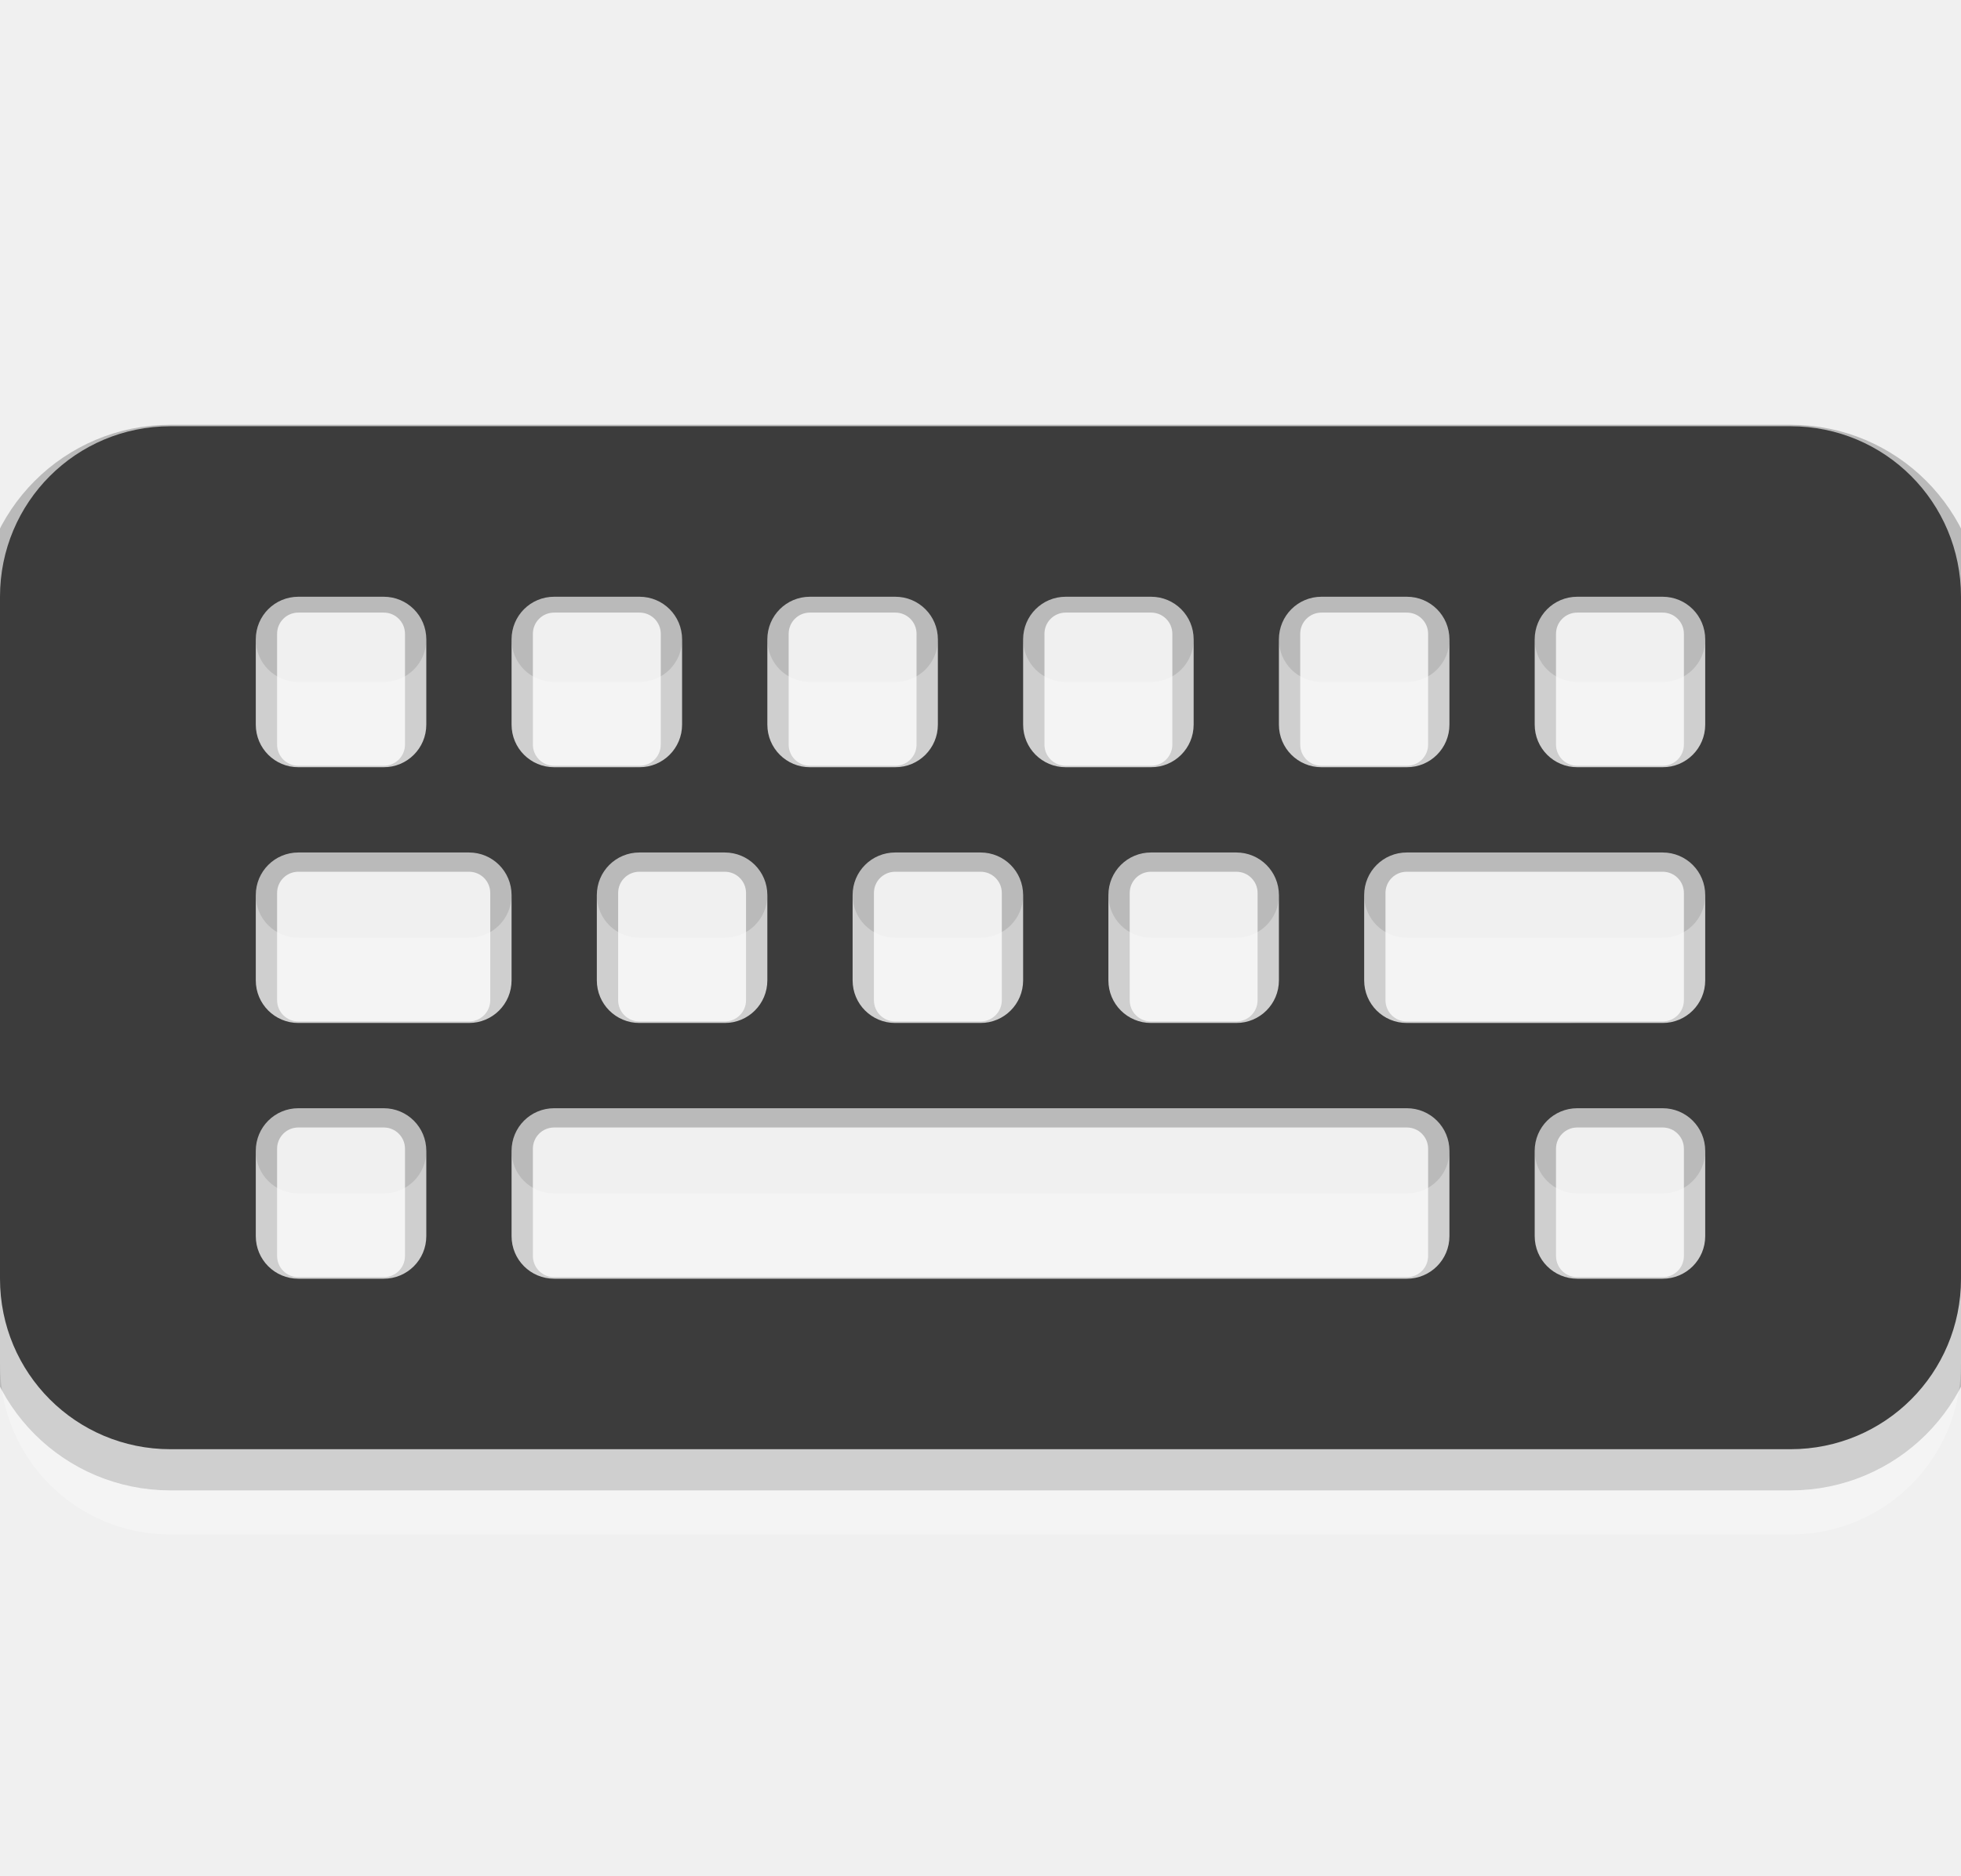
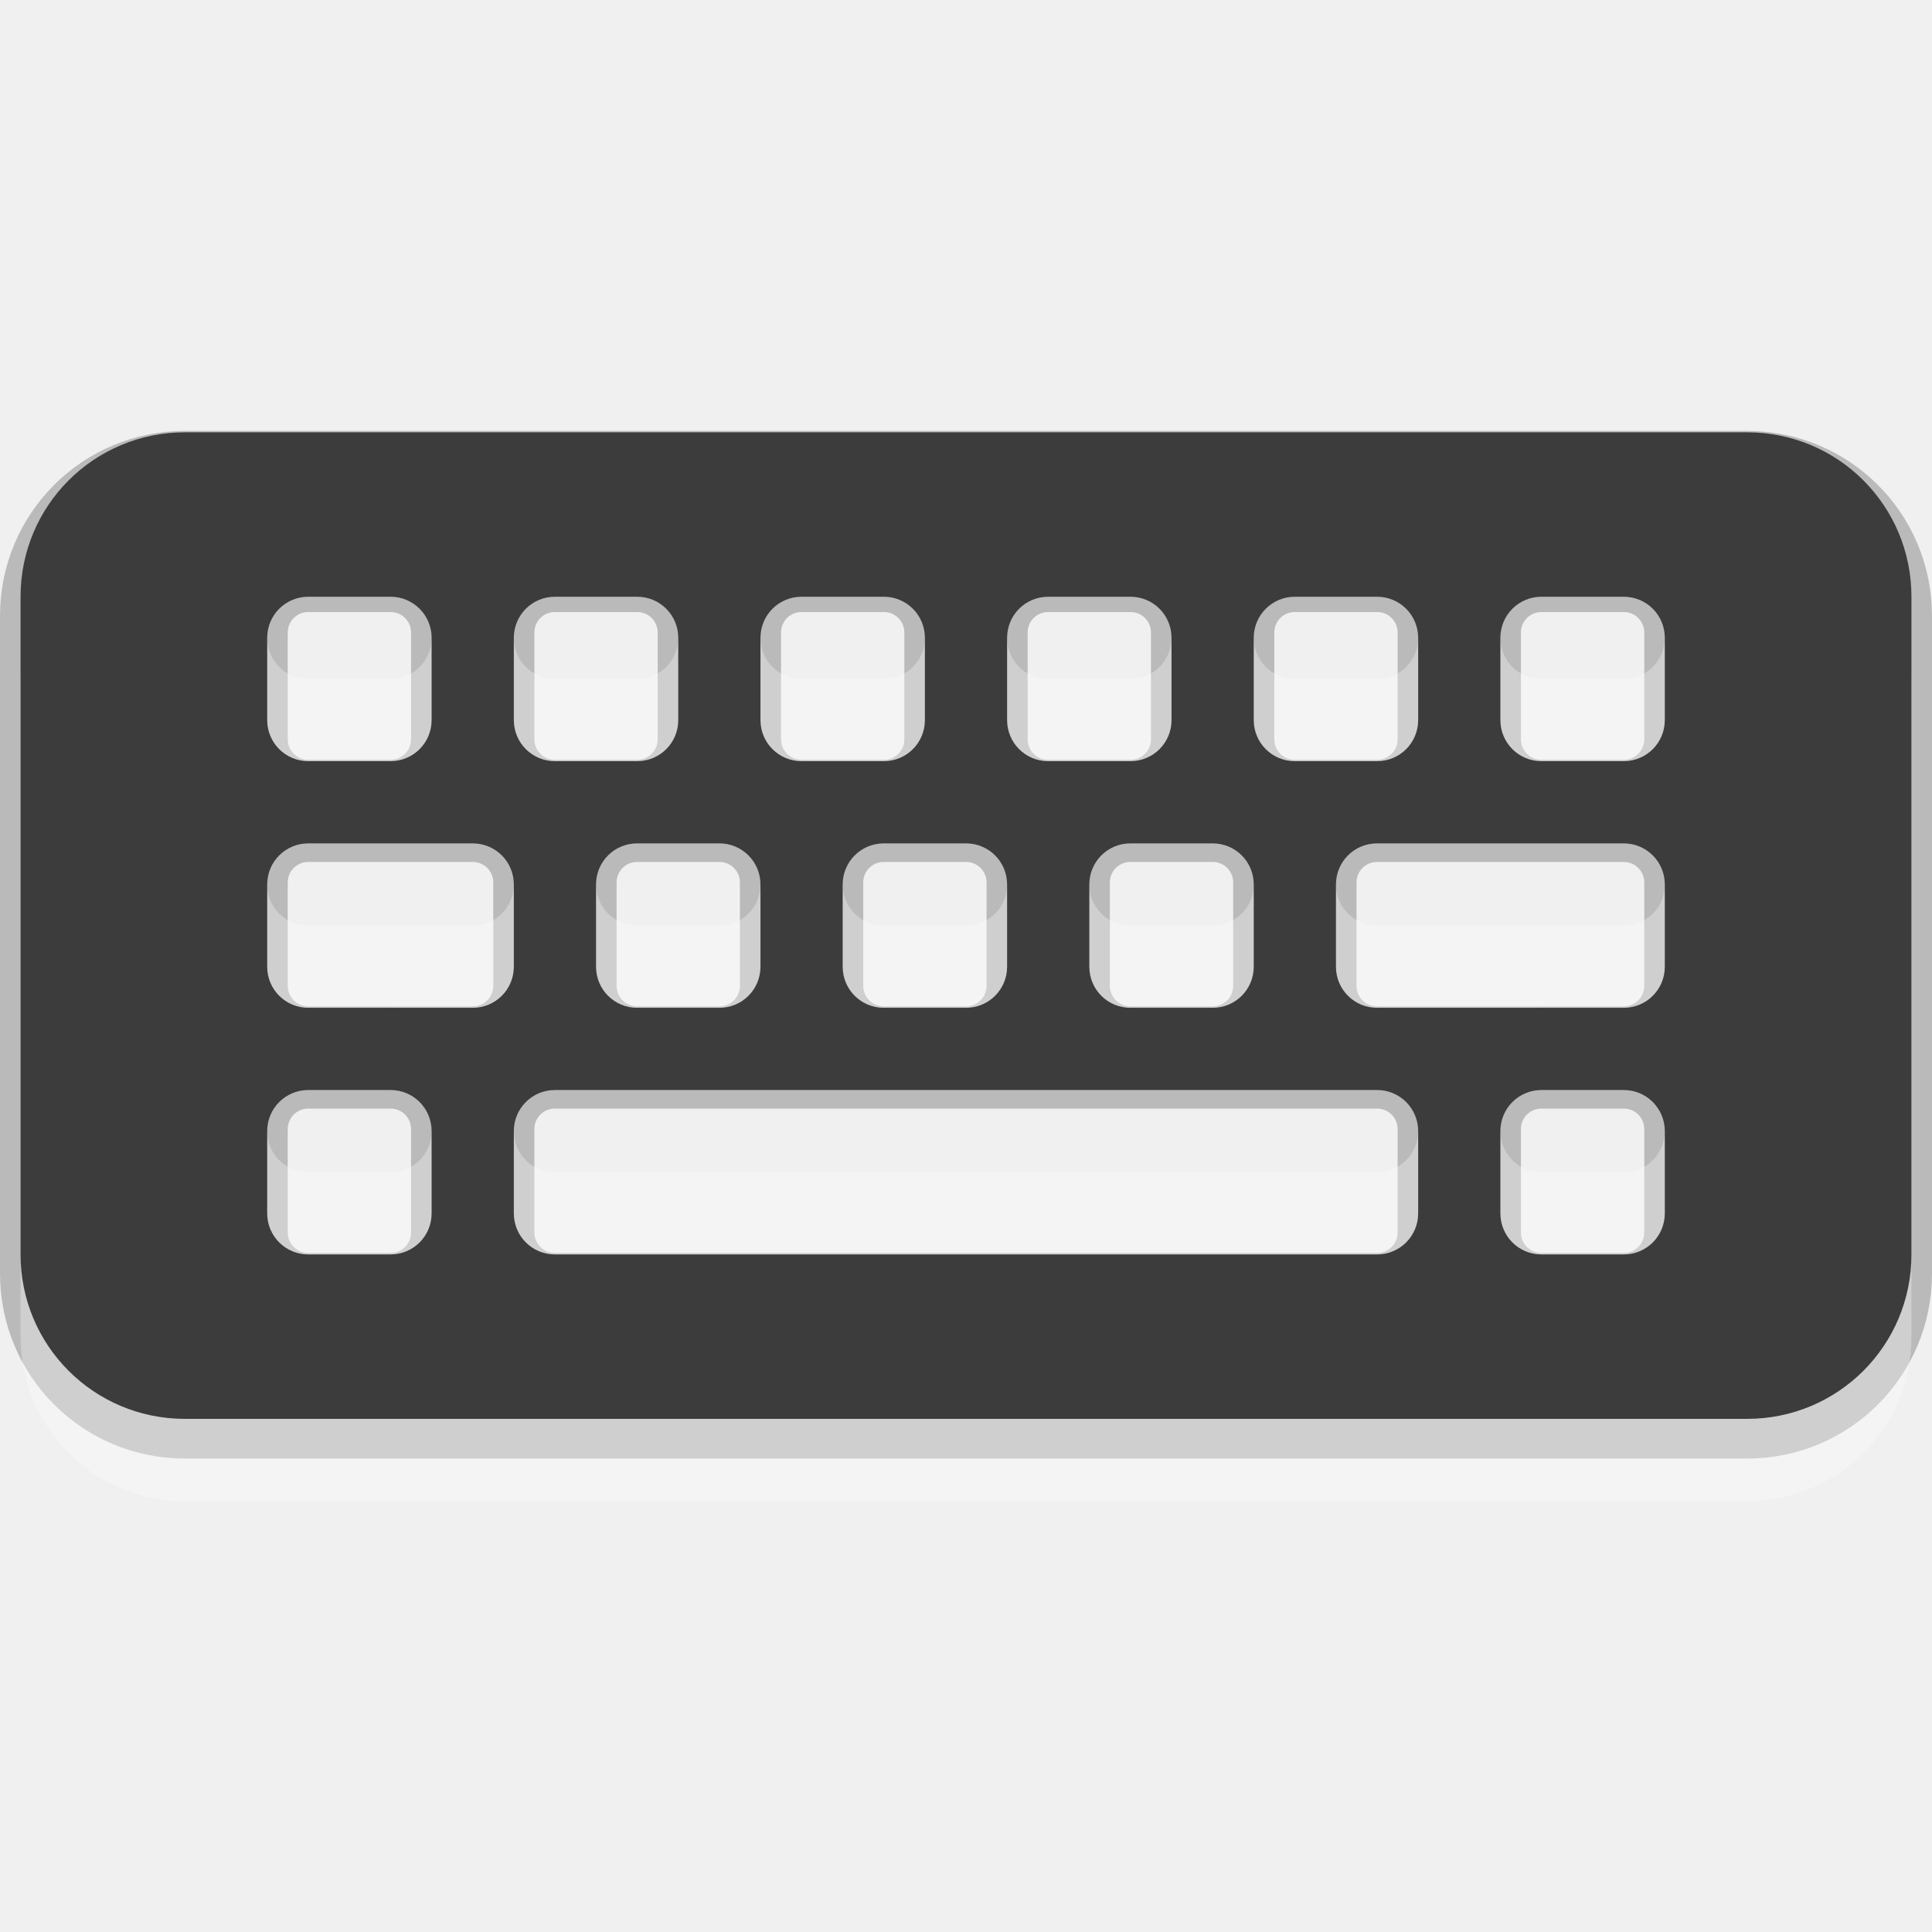
- <svg xmlns="http://www.w3.org/2000/svg" id="svg3014" height="22" width="23" version="1.1">
+ <svg xmlns="http://www.w3.org/2000/svg" version="1.1" width="22" height="22" id="svg3014">
  <defs id="defs11" />
-   <g id="g3951" transform="translate(23,0)">
-     <path style="opacity:0.3;color:#ffffff;fill:none;stroke:#3c3c3c;stroke-width:0.5;stroke-linecap:round;stroke-linejoin:miter;stroke-miterlimit:4;stroke-opacity:1;stroke-dasharray:none;stroke-dashoffset:0;marker:none;visibility:visible;display:inline;overflow:visible;enable-background:accumulate" d="m -21,5.233 c -1.108,0 -2,0.892 -2,2 l 0,8 c 0,1.108 0.892,2 2,2 l 19,0 c 1.108,0 2,-0.892 2,-2 L 0,7.233 c 0,-1.108 -0.892,-2 -2,-2 z m 1.5,1.703 1,0 c 0.277,0 0.5,0.223 0.5,0.5 l 0,1.297 c 0,0.277 -0.223,0.5 -0.5,0.5 l -1,0 c -0.277,0 -0.5,-0.223 -0.5,-0.5 l 0,-1.297 c 0,-0.277 0.223,-0.5 0.5,-0.5 z m 3,0 1,0 c 0.277,0 0.5,0.223 0.5,0.5 l 0,1.297 c 0,0.277 -0.223,0.5 -0.5,0.5 l -1,0 c -0.277,0 -0.5,-0.223 -0.5,-0.5 l 0,-1.297 c 0,-0.277 0.223,-0.5 0.5,-0.5 z m 3,0 1,0 c 0.277,0 0.5,0.223 0.5,0.5 l 0,1.297 c 0,0.277 -0.223,0.5 -0.5,0.5 l -1,0 c -0.277,0 -0.5,-0.223 -0.5,-0.5 l 0,-1.297 c 0,-0.277 0.223,-0.5 0.5,-0.5 z m 3,0 1,0 c 0.277,0 0.5,0.223 0.5,0.5 l 0,1.297 c 0,0.277 -0.223,0.5 -0.5,0.5 l -1,0 c -0.277,0 -0.5,-0.223 -0.5,-0.5 l 0,-1.297 c 0,-0.277 0.223,-0.5 0.5,-0.5 z m 3,0 1,0 c 0.277,0 0.5,0.223 0.5,0.5 l 0,1.297 c 0,0.277 -0.223,0.5 -0.5,0.5 l -1,0 c -0.277,0 -0.5,-0.223 -0.5,-0.5 l 0,-1.297 c 0,-0.277 0.223,-0.5 0.5,-0.5 z m 3,0 1,0 c 0.277,0 0.5,0.223 0.5,0.5 l 0,1.297 c 0,0.277 -0.223,0.5 -0.5,0.5 l -1,0 c -0.277,0 -0.5,-0.223 -0.5,-0.5 l 0,-1.297 c 0,-0.277 0.223,-0.5 0.5,-0.5 z m -15,3.04 2,0 c 0.277,0 0.5,0.223 0.5,0.5 l 0,1.256 c 0,0.277 -0.223,0.5 -0.5,0.5 l -2,0 c -0.277,0 -0.5,-0.223 -0.5,-0.5 l 0,-1.256 c 0,-0.277 0.223,-0.5 0.5,-0.5 z m 4,0 1,0 c 0.277,0 0.5,0.223 0.5,0.5 l 0,1.256 c 0,0.277 -0.223,0.5 -0.5,0.5 l -1,0 c -0.277,0 -0.5,-0.223 -0.5,-0.5 l 0,-1.256 c 0,-0.277 0.223,-0.5 0.5,-0.5 z m 3,0 1,0 c 0.277,0 0.5,0.223 0.5,0.5 l 0,1.256 c 0,0.277 -0.223,0.5 -0.5,0.5 l -1,0 c -0.277,0 -0.5,-0.223 -0.5,-0.5 l 0,-1.256 c 0,-0.277 0.223,-0.5 0.5,-0.5 z m 3,0 1,0 c 0.277,0 0.5,0.223 0.5,0.5 l 0,1.256 c 0,0.277 -0.223,0.5 -0.5,0.5 l -1,0 c -0.277,0 -0.5,-0.223 -0.5,-0.5 l 0,-1.256 c 0,-0.277 0.223,-0.5 0.5,-0.5 z m 3,0 3,0 c 0.277,0 0.5,0.223 0.5,0.5 l 0,1.256 c 0,0.277 -0.223,0.5 -0.5,0.5 l -3,0 c -0.277,0 -0.5,-0.223 -0.5,-0.5 l 0,-1.256 c 0,-0.277 0.223,-0.5 0.5,-0.5 z m -13,3 1,0 c 0.277,0 0.5,0.223 0.5,0.5 l 0,1.256 c 0,0.277 -0.223,0.5 -0.5,0.5 l -1,0 c -0.277,0 -0.5,-0.223 -0.5,-0.5 l 0,-1.256 c 0,-0.277 0.223,-0.5 0.5,-0.5 z m 3,0 10,0 c 0.277,0 0.5,0.223 0.5,0.5 l 0,1.256 c 0,0.277 -0.223,0.5 -0.5,0.5 l -10,0 c -0.277,0 -0.5,-0.223 -0.5,-0.5 l 0,-1.256 c 0,-0.277 0.223,-0.5 0.5,-0.5 z m 12,0 1,0 c 0.277,0 0.5,0.223 0.5,0.5 l 0,1.256 c 0,0.277 -0.223,0.5 -0.5,0.5 l -1,0 c -0.277,0 -0.5,-0.223 -0.5,-0.5 l 0,-1.256 c 0,-0.277 0.223,-0.5 0.5,-0.5 z" id="path3932" />
-     <path style="opacity:0.3;color:#ffffff;fill:#ffffff;fill-opacity:1;fill-rule:nonzero;stroke-width:1;stroke-linecap:butt;stroke-linejoin:miter;stroke-miterlimit:4;stroke-opacity:1;stroke-dasharray:none;stroke-dashoffset:0;marker:none;visibility:visible;display:inline;overflow:visible;enable-background:accumulate" d="m -21,6 c -1.108,0 -2,0.892 -2,2 l 0,8 c 0,1.108 0.892,2 2,2 l 19,0 c 1.108,0 2,-0.892 2,-2 L 0,8 C 0,6.892 -0.892,6 -2,6 z m 1.5,0 1,0 c 0.277,0 0.5,0.223 0.5,0.5 l 0,1 c 0,0.277 -0.223,0.5 -0.5,0.5 l -1,0 C -19.777,8 -20,7.777 -20,7.5 l 0,-1 C -20,6.223 -19.777,6 -19.5,6 z m 3,0 1,0 c 0.277,0 0.5,0.223 0.5,0.5 l 0,1 c 0,0.277 -0.223,0.5 -0.5,0.5 l -1,0 C -16.777,8 -17,7.777 -17,7.5 l 0,-1 C -17,6.223 -16.777,6 -16.5,6 z m 3,0 1,0 c 0.277,0 0.5,0.223 0.5,0.5 l 0,1 c 0,0.277 -0.223,0.5 -0.5,0.5 l -1,0 C -13.777,8 -14,7.777 -14,7.5 l 0,-1 C -14,6.223 -13.777,6 -13.5,6 z m 3,0 1,0 C -9.223,6 -9,6.223 -9,6.5 l 0,1 C -9,7.777 -9.223,8 -9.5,8 l -1,0 C -10.777,8 -11,7.777 -11,7.5 l 0,-1 C -11,6.223 -10.777,6 -10.5,6 z m 3,0 1,0 C -6.223,6 -6,6.223 -6,6.5 l 0,1 C -6,7.777 -6.223,8 -6.5,8 l -1,0 C -7.777,8 -8,7.777 -8,7.5 l 0,-1 C -8,6.223 -7.777,6 -7.5,6 z m 3,0 1,0 C -3.223,6 -3,6.223 -3,6.5 l 0,1 C -3,7.777 -3.223,8 -3.5,8 l -1,0 C -4.777,8 -5,7.777 -5,7.5 l 0,-1 C -5,6.223 -4.777,6 -4.5,6 z m -15,3 2,0 c 0.277,0 0.5,0.223 0.5,0.5 l 0,1 c 0,0.277 -0.223,0.5 -0.5,0.5 l -2,0 c -0.277,0 -0.5,-0.223 -0.5,-0.5 l 0,-1 C -20,9.223 -19.777,9 -19.5,9 z m 4,0 1,0 c 0.277,0 0.5,0.223 0.5,0.5 l 0,1 c 0,0.277 -0.223,0.5 -0.5,0.5 l -1,0 c -0.277,0 -0.5,-0.223 -0.5,-0.5 l 0,-1 C -16,9.223 -15.777,9 -15.5,9 z m 3,0 1,0 c 0.277,0 0.5,0.223 0.5,0.5 l 0,1 c 0,0.277 -0.223,0.5 -0.5,0.5 l -1,0 c -0.277,0 -0.5,-0.223 -0.5,-0.5 l 0,-1 C -13,9.223 -12.777,9 -12.5,9 z m 3,0 1,0 C -8.223,9 -8,9.223 -8,9.5 l 0,1 c 0,0.277 -0.223,0.5 -0.5,0.5 l -1,0 C -9.777,11 -10,10.777 -10,10.5 l 0,-1 C -10,9.223 -9.777,9 -9.5,9 z m 3,0 3,0 C -3.223,9 -3,9.223 -3,9.5 l 0,1 c 0,0.277 -0.223,0.5 -0.5,0.5 l -3,0 C -6.777,11 -7,10.777 -7,10.5 l 0,-1 C -7,9.223 -6.777,9 -6.5,9 z m -13,3 1,0 c 0.277,0 0.5,0.223 0.5,0.5 l 0,1 c 0,0.277 -0.223,0.5 -0.5,0.5 l -1,0 c -0.277,0 -0.5,-0.223 -0.5,-0.5 l 0,-1 c 0,-0.277 0.223,-0.5 0.5,-0.5 z m 3,0 10,0 c 0.277,0 0.5,0.223 0.5,0.5 l 0,1 c 0,0.277 -0.223,0.5 -0.5,0.5 l -10,0 c -0.277,0 -0.5,-0.223 -0.5,-0.5 l 0,-1 c 0,-0.277 0.223,-0.5 0.5,-0.5 z m 12,0 1,0 c 0.277,0 0.5,0.223 0.5,0.5 l 0,1 c 0,0.277 -0.223,0.5 -0.5,0.5 l -1,0 C -4.777,14 -5,13.777 -5,13.5 l 0,-1 C -5,12.223 -4.777,12 -4.5,12 z" id="path3101" />
-     <path id="path3081" d="m -21,5 c -1.108,0 -2,0.892 -2,2 l 0,8 c 0,1.108 0.892,2 2,2 l 19,0 c 1.108,0 2,-0.892 2,-2 L 0,7 C 0,5.892 -0.892,5 -2,5 l -19,0 z m 1.5,2 1,0 c 0.277,0 0.5,0.223 0.5,0.5 l 0,1 c 0,0.277 -0.223,0.5 -0.5,0.5 l -1,0 C -19.777,9 -20,8.777 -20,8.5 l 0,-1 C -20,7.223 -19.777,7 -19.5,7 z m 3,0 1,0 c 0.277,0 0.5,0.223 0.5,0.5 l 0,1 c 0,0.277 -0.223,0.5 -0.5,0.5 l -1,0 C -16.777,9 -17,8.777 -17,8.5 l 0,-1 C -17,7.223 -16.777,7 -16.5,7 z m 3,0 1,0 c 0.277,0 0.5,0.223 0.5,0.5 l 0,1 c 0,0.277 -0.223,0.5 -0.5,0.5 l -1,0 C -13.777,9 -14,8.777 -14,8.5 l 0,-1 C -14,7.223 -13.777,7 -13.5,7 z m 3,0 1,0 C -9.223,7 -9,7.223 -9,7.5 l 0,1 C -9,8.777 -9.223,9 -9.5,9 l -1,0 C -10.777,9 -11,8.777 -11,8.5 l 0,-1 C -11,7.223 -10.777,7 -10.5,7 z m 3,0 1,0 C -6.223,7 -6,7.223 -6,7.5 l 0,1 C -6,8.777 -6.223,9 -6.5,9 l -1,0 C -7.777,9 -8,8.777 -8,8.5 l 0,-1 C -8,7.223 -7.777,7 -7.5,7 z m 3,0 1,0 C -3.223,7 -3,7.223 -3,7.5 l 0,1 C -3,8.777 -3.223,9 -3.5,9 l -1,0 C -4.777,9 -5,8.777 -5,8.5 l 0,-1 C -5,7.223 -4.777,7 -4.5,7 z m -15,3 2,0 c 0.277,0 0.5,0.223 0.5,0.5 l 0,1 c 0,0.277 -0.223,0.5 -0.5,0.5 l -2,0 c -0.277,0 -0.5,-0.223 -0.5,-0.5 l 0,-1 c 0,-0.277 0.223,-0.5 0.5,-0.5 z m 4,0 1,0 c 0.277,0 0.5,0.223 0.5,0.5 l 0,1 c 0,0.277 -0.223,0.5 -0.5,0.5 l -1,0 c -0.277,0 -0.5,-0.223 -0.5,-0.5 l 0,-1 c 0,-0.277 0.223,-0.5 0.5,-0.5 z m 3,0 1,0 c 0.277,0 0.5,0.223 0.5,0.5 l 0,1 c 0,0.277 -0.223,0.5 -0.5,0.5 l -1,0 c -0.277,0 -0.5,-0.223 -0.5,-0.5 l 0,-1 c 0,-0.277 0.223,-0.5 0.5,-0.5 z m 3,0 1,0 c 0.277,0 0.5,0.223 0.5,0.5 l 0,1 c 0,0.277 -0.223,0.5 -0.5,0.5 l -1,0 C -9.777,12 -10,11.777 -10,11.5 l 0,-1 c 0,-0.277 0.223,-0.5 0.5,-0.5 z m 3,0 3,0 c 0.277,0 0.5,0.223 0.5,0.5 l 0,1 c 0,0.277 -0.223,0.5 -0.5,0.5 l -3,0 C -6.777,12 -7,11.777 -7,11.5 l 0,-1 C -7,10.223 -6.777,10 -6.5,10 z m -13,3 1,0 c 0.277,0 0.5,0.223 0.5,0.5 l 0,1 c 0,0.277 -0.223,0.5 -0.5,0.5 l -1,0 c -0.277,0 -0.5,-0.223 -0.5,-0.5 l 0,-1 c 0,-0.277 0.223,-0.5 0.5,-0.5 z m 3,0 10,0 c 0.277,0 0.5,0.223 0.5,0.5 l 0,1 c 0,0.277 -0.223,0.5 -0.5,0.5 l -10,0 c -0.277,0 -0.5,-0.223 -0.5,-0.5 l 0,-1 c 0,-0.277 0.223,-0.5 0.5,-0.5 z m 12,0 1,0 c 0.277,0 0.5,0.223 0.5,0.5 l 0,1 c 0,0.277 -0.223,0.5 -0.5,0.5 l -1,0 C -4.777,15 -5,14.777 -5,14.5 l 0,-1 C -5,13.223 -4.777,13 -4.5,13 z" style="fill:#3c3c3c" />
+   <g transform="matrix(0.9361702,0,0,0.9361702,0.2340426,0.2419763)" id="g838">
+     <g id="g3951" transform="translate(23)">
+       <path style="color:#ffffff;display:inline;overflow:visible;visibility:visible;opacity:0.3;fill:none;stroke:#3c3c3c;stroke-width:0.5;stroke-linecap:round;stroke-linejoin:miter;stroke-miterlimit:4;stroke-dasharray:none;stroke-dashoffset:0;stroke-opacity:1;marker:none;enable-background:accumulate" d="m -21,5.233 c -1.108,0 -2,0.892 -2,2 v 8 c 0,1.108 0.892,2 2,2 h 19 c 1.108,0 2,-0.892 2,-2 V 7.233 c 0,-1.108 -0.892,-2 -2,-2 z m 1.5,1.703 h 1 c 0.277,0 0.5,0.223 0.5,0.5 v 1.297 c 0,0.277 -0.223,0.5 -0.5,0.5 h -1 c -0.277,0 -0.5,-0.223 -0.5,-0.5 V 7.436 c 0,-0.277 0.223,-0.5 0.5,-0.5 z m 3,0 h 1 c 0.277,0 0.5,0.223 0.5,0.5 v 1.297 c 0,0.277 -0.223,0.5 -0.5,0.5 h -1 c -0.277,0 -0.5,-0.223 -0.5,-0.5 V 7.436 c 0,-0.277 0.223,-0.5 0.5,-0.5 z m 3,0 h 1 c 0.277,0 0.5,0.223 0.5,0.5 v 1.297 c 0,0.277 -0.223,0.5 -0.5,0.5 h -1 c -0.277,0 -0.5,-0.223 -0.5,-0.5 V 7.436 c 0,-0.277 0.223,-0.5 0.5,-0.5 z m 3,0 h 1 c 0.277,0 0.5,0.223 0.5,0.5 v 1.297 c 0,0.277 -0.223,0.5 -0.5,0.5 h -1 c -0.277,0 -0.5,-0.223 -0.5,-0.5 V 7.436 c 0,-0.277 0.223,-0.5 0.5,-0.5 z m 3,0 h 1 c 0.277,0 0.5,0.223 0.5,0.5 v 1.297 c 0,0.277 -0.223,0.5 -0.5,0.5 h -1 c -0.277,0 -0.5,-0.223 -0.5,-0.5 V 7.436 c 0,-0.277 0.223,-0.5 0.5,-0.5 z m 3,0 h 1 c 0.277,0 0.5,0.223 0.5,0.5 v 1.297 c 0,0.277 -0.223,0.5 -0.5,0.5 h -1 c -0.277,0 -0.5,-0.223 -0.5,-0.5 V 7.436 c 0,-0.277 0.223,-0.5 0.5,-0.5 z m -15,3.04 h 2 c 0.277,0 0.5,0.223 0.5,0.5 v 1.256 c 0,0.277 -0.223,0.5 -0.5,0.5 h -2 c -0.277,0 -0.5,-0.223 -0.5,-0.5 v -1.256 c 0,-0.277 0.223,-0.5 0.5,-0.5 z m 4,0 h 1 c 0.277,0 0.5,0.223 0.5,0.5 v 1.256 c 0,0.277 -0.223,0.5 -0.5,0.5 h -1 c -0.277,0 -0.5,-0.223 -0.5,-0.5 v -1.256 c 0,-0.277 0.223,-0.5 0.5,-0.5 z m 3,0 h 1 c 0.277,0 0.5,0.223 0.5,0.5 v 1.256 c 0,0.277 -0.223,0.5 -0.5,0.5 h -1 c -0.277,0 -0.5,-0.223 -0.5,-0.5 v -1.256 c 0,-0.277 0.223,-0.5 0.5,-0.5 z m 3,0 h 1 c 0.277,0 0.5,0.223 0.5,0.5 v 1.256 c 0,0.277 -0.223,0.5 -0.5,0.5 h -1 c -0.277,0 -0.5,-0.223 -0.5,-0.5 v -1.256 c 0,-0.277 0.223,-0.5 0.5,-0.5 z m 3,0 h 3 c 0.277,0 0.5,0.223 0.5,0.5 v 1.256 c 0,0.277 -0.223,0.5 -0.5,0.5 h -3 c -0.277,0 -0.5,-0.223 -0.5,-0.5 v -1.256 c 0,-0.277 0.223,-0.5 0.5,-0.5 z m -13,3 h 1 c 0.277,0 0.5,0.223 0.5,0.5 v 1.256 c 0,0.277 -0.223,0.5 -0.5,0.5 h -1 c -0.277,0 -0.5,-0.223 -0.5,-0.5 v -1.256 c 0,-0.277 0.223,-0.5 0.5,-0.5 z m 3,0 h 10 c 0.277,0 0.5,0.223 0.5,0.5 v 1.256 c 0,0.277 -0.223,0.5 -0.5,0.5 h -10 c -0.277,0 -0.5,-0.223 -0.5,-0.5 v -1.256 c 0,-0.277 0.223,-0.5 0.5,-0.5 z m 12,0 h 1 c 0.277,0 0.5,0.223 0.5,0.5 v 1.256 c 0,0.277 -0.223,0.5 -0.5,0.5 h -1 c -0.277,0 -0.5,-0.223 -0.5,-0.5 v -1.256 c 0,-0.277 0.223,-0.5 0.5,-0.5 z" id="path3932" />
+       <path style="color:#ffffff;display:inline;overflow:visible;visibility:visible;opacity:0.3;fill:#ffffff;fill-opacity:1;fill-rule:nonzero;stroke-width:1;stroke-linecap:butt;stroke-linejoin:miter;stroke-miterlimit:4;stroke-dasharray:none;stroke-dashoffset:0;stroke-opacity:1;marker:none;enable-background:accumulate" d="m -21,6 c -1.108,0 -2,0.892 -2,2 v 8 c 0,1.108 0.892,2 2,2 h 19 c 1.108,0 2,-0.892 2,-2 V 8 C 0,6.892 -0.892,6 -2,6 Z m 1.5,0 h 1 c 0.277,0 0.5,0.223 0.5,0.5 v 1 c 0,0.277 -0.223,0.5 -0.5,0.5 h -1 C -19.777,8 -20,7.777 -20,7.5 v -1 C -20,6.223 -19.777,6 -19.5,6 Z m 3,0 h 1 c 0.277,0 0.5,0.223 0.5,0.5 v 1 c 0,0.277 -0.223,0.5 -0.5,0.5 h -1 C -16.777,8 -17,7.777 -17,7.5 v -1 C -17,6.223 -16.777,6 -16.5,6 Z m 3,0 h 1 c 0.277,0 0.5,0.223 0.5,0.5 v 1 c 0,0.277 -0.223,0.5 -0.5,0.5 h -1 C -13.777,8 -14,7.777 -14,7.5 v -1 C -14,6.223 -13.777,6 -13.5,6 Z m 3,0 h 1 C -9.223,6 -9,6.223 -9,6.5 v 1 C -9,7.777 -9.223,8 -9.5,8 h -1 C -10.777,8 -11,7.777 -11,7.5 v -1 C -11,6.223 -10.777,6 -10.5,6 Z m 3,0 h 1 C -6.223,6 -6,6.223 -6,6.5 v 1 C -6,7.777 -6.223,8 -6.5,8 h -1 C -7.777,8 -8,7.777 -8,7.5 v -1 C -8,6.223 -7.777,6 -7.5,6 Z m 3,0 h 1 C -3.223,6 -3,6.223 -3,6.5 v 1 C -3,7.777 -3.223,8 -3.5,8 h -1 C -4.777,8 -5,7.777 -5,7.5 v -1 C -5,6.223 -4.777,6 -4.5,6 Z m -15,3 h 2 c 0.277,0 0.5,0.223 0.5,0.5 v 1 c 0,0.277 -0.223,0.5 -0.5,0.5 h -2 c -0.277,0 -0.5,-0.223 -0.5,-0.5 v -1 C -20,9.223 -19.777,9 -19.5,9 Z m 4,0 h 1 c 0.277,0 0.5,0.223 0.5,0.5 v 1 c 0,0.277 -0.223,0.5 -0.5,0.5 h -1 c -0.277,0 -0.5,-0.223 -0.5,-0.5 v -1 C -16,9.223 -15.777,9 -15.5,9 Z m 3,0 h 1 c 0.277,0 0.5,0.223 0.5,0.5 v 1 c 0,0.277 -0.223,0.5 -0.5,0.5 h -1 c -0.277,0 -0.5,-0.223 -0.5,-0.5 v -1 C -13,9.223 -12.777,9 -12.5,9 Z m 3,0 h 1 C -8.223,9 -8,9.223 -8,9.5 v 1 c 0,0.277 -0.223,0.5 -0.5,0.5 h -1 C -9.777,11 -10,10.777 -10,10.5 v -1 C -10,9.223 -9.777,9 -9.5,9 Z m 3,0 h 3 C -3.223,9 -3,9.223 -3,9.5 v 1 c 0,0.277 -0.223,0.5 -0.5,0.5 h -3 C -6.777,11 -7,10.777 -7,10.5 v -1 C -7,9.223 -6.777,9 -6.5,9 Z m -13,3 h 1 c 0.277,0 0.5,0.223 0.5,0.5 v 1 c 0,0.277 -0.223,0.5 -0.5,0.5 h -1 c -0.277,0 -0.5,-0.223 -0.5,-0.5 v -1 c 0,-0.277 0.223,-0.5 0.5,-0.5 z m 3,0 h 10 c 0.277,0 0.5,0.223 0.5,0.5 v 1 c 0,0.277 -0.223,0.5 -0.5,0.5 h -10 c -0.277,0 -0.5,-0.223 -0.5,-0.5 v -1 c 0,-0.277 0.223,-0.5 0.5,-0.5 z m 12,0 h 1 c 0.277,0 0.5,0.223 0.5,0.5 v 1 c 0,0.277 -0.223,0.5 -0.5,0.5 h -1 C -4.777,14 -5,13.777 -5,13.5 v -1 C -5,12.223 -4.777,12 -4.5,12 Z" id="path3101" />
+       <path id="path3081" d="m -21,5 c -1.108,0 -2,0.892 -2,2 v 8 c 0,1.108 0.892,2 2,2 h 19 c 1.108,0 2,-0.892 2,-2 V 7 C 0,5.892 -0.892,5 -2,5 Z m 1.5,2 h 1 c 0.277,0 0.5,0.223 0.5,0.5 v 1 c 0,0.277 -0.223,0.5 -0.5,0.5 h -1 C -19.777,9 -20,8.777 -20,8.5 v -1 C -20,7.223 -19.777,7 -19.5,7 Z m 3,0 h 1 c 0.277,0 0.5,0.223 0.5,0.5 v 1 c 0,0.277 -0.223,0.5 -0.5,0.5 h -1 C -16.777,9 -17,8.777 -17,8.5 v -1 C -17,7.223 -16.777,7 -16.5,7 Z m 3,0 h 1 c 0.277,0 0.5,0.223 0.5,0.5 v 1 c 0,0.277 -0.223,0.5 -0.5,0.5 h -1 C -13.777,9 -14,8.777 -14,8.5 v -1 C -14,7.223 -13.777,7 -13.5,7 Z m 3,0 h 1 C -9.223,7 -9,7.223 -9,7.5 v 1 C -9,8.777 -9.223,9 -9.5,9 h -1 C -10.777,9 -11,8.777 -11,8.5 v -1 C -11,7.223 -10.777,7 -10.5,7 Z m 3,0 h 1 C -6.223,7 -6,7.223 -6,7.5 v 1 C -6,8.777 -6.223,9 -6.5,9 h -1 C -7.777,9 -8,8.777 -8,8.5 v -1 C -8,7.223 -7.777,7 -7.5,7 Z m 3,0 h 1 C -3.223,7 -3,7.223 -3,7.5 v 1 C -3,8.777 -3.223,9 -3.5,9 h -1 C -4.777,9 -5,8.777 -5,8.5 v -1 C -5,7.223 -4.777,7 -4.5,7 Z m -15,3 h 2 c 0.277,0 0.5,0.223 0.5,0.5 v 1 c 0,0.277 -0.223,0.5 -0.5,0.5 h -2 c -0.277,0 -0.5,-0.223 -0.5,-0.5 v -1 c 0,-0.277 0.223,-0.5 0.5,-0.5 z m 4,0 h 1 c 0.277,0 0.5,0.223 0.5,0.5 v 1 c 0,0.277 -0.223,0.5 -0.5,0.5 h -1 c -0.277,0 -0.5,-0.223 -0.5,-0.5 v -1 c 0,-0.277 0.223,-0.5 0.5,-0.5 z m 3,0 h 1 c 0.277,0 0.5,0.223 0.5,0.5 v 1 c 0,0.277 -0.223,0.5 -0.5,0.5 h -1 c -0.277,0 -0.5,-0.223 -0.5,-0.5 v -1 c 0,-0.277 0.223,-0.5 0.5,-0.5 z m 3,0 h 1 c 0.277,0 0.5,0.223 0.5,0.5 v 1 c 0,0.277 -0.223,0.5 -0.5,0.5 h -1 C -9.777,12 -10,11.777 -10,11.5 v -1 c 0,-0.277 0.223,-0.5 0.5,-0.5 z m 3,0 h 3 c 0.277,0 0.5,0.223 0.5,0.5 v 1 c 0,0.277 -0.223,0.5 -0.5,0.5 h -3 C -6.777,12 -7,11.777 -7,11.5 v -1 C -7,10.223 -6.777,10 -6.5,10 Z m -13,3 h 1 c 0.277,0 0.5,0.223 0.5,0.5 v 1 c 0,0.277 -0.223,0.5 -0.5,0.5 h -1 c -0.277,0 -0.5,-0.223 -0.5,-0.5 v -1 c 0,-0.277 0.223,-0.5 0.5,-0.5 z m 3,0 h 10 c 0.277,0 0.5,0.223 0.5,0.5 v 1 c 0,0.277 -0.223,0.5 -0.5,0.5 h -10 c -0.277,0 -0.5,-0.223 -0.5,-0.5 v -1 c 0,-0.277 0.223,-0.5 0.5,-0.5 z m 12,0 h 1 c 0.277,0 0.5,0.223 0.5,0.5 v 1 c 0,0.277 -0.223,0.5 -0.5,0.5 h -1 C -4.777,15 -5,14.777 -5,14.5 v -1 C -5,13.223 -4.777,13 -4.5,13 Z" style="fill:#3c3c3c" />
+     </g>
  </g>
</svg>
